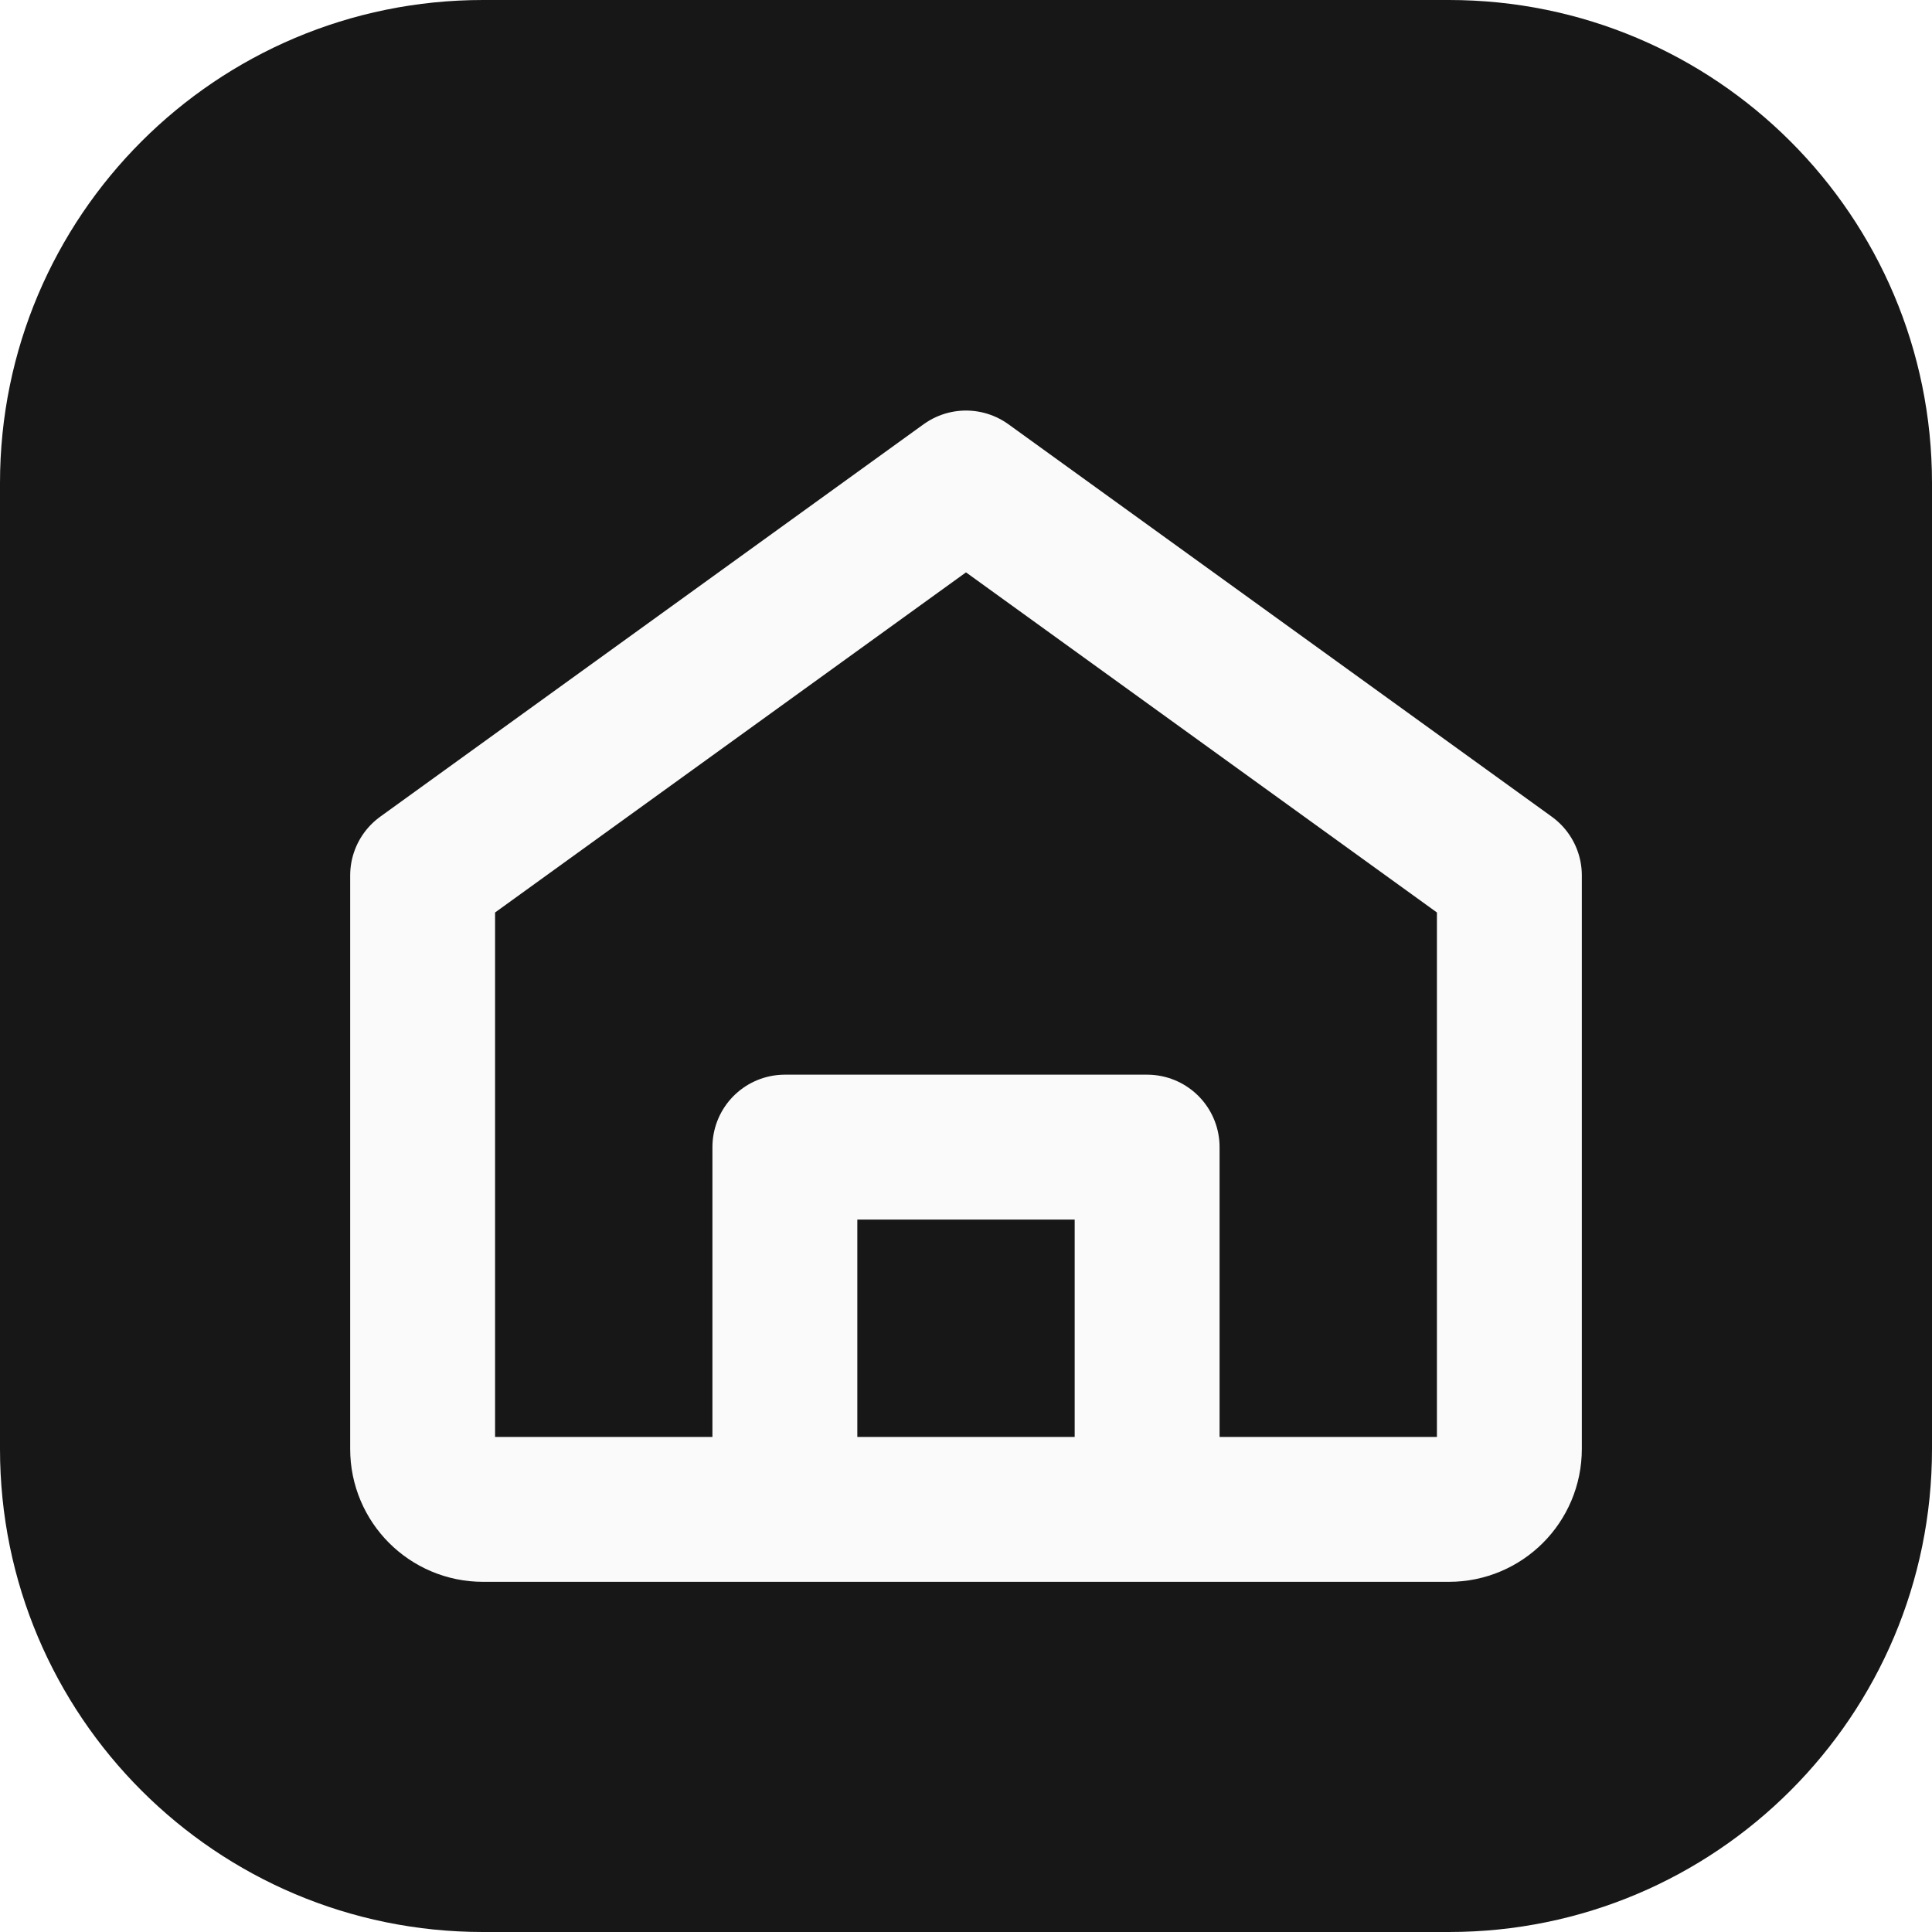
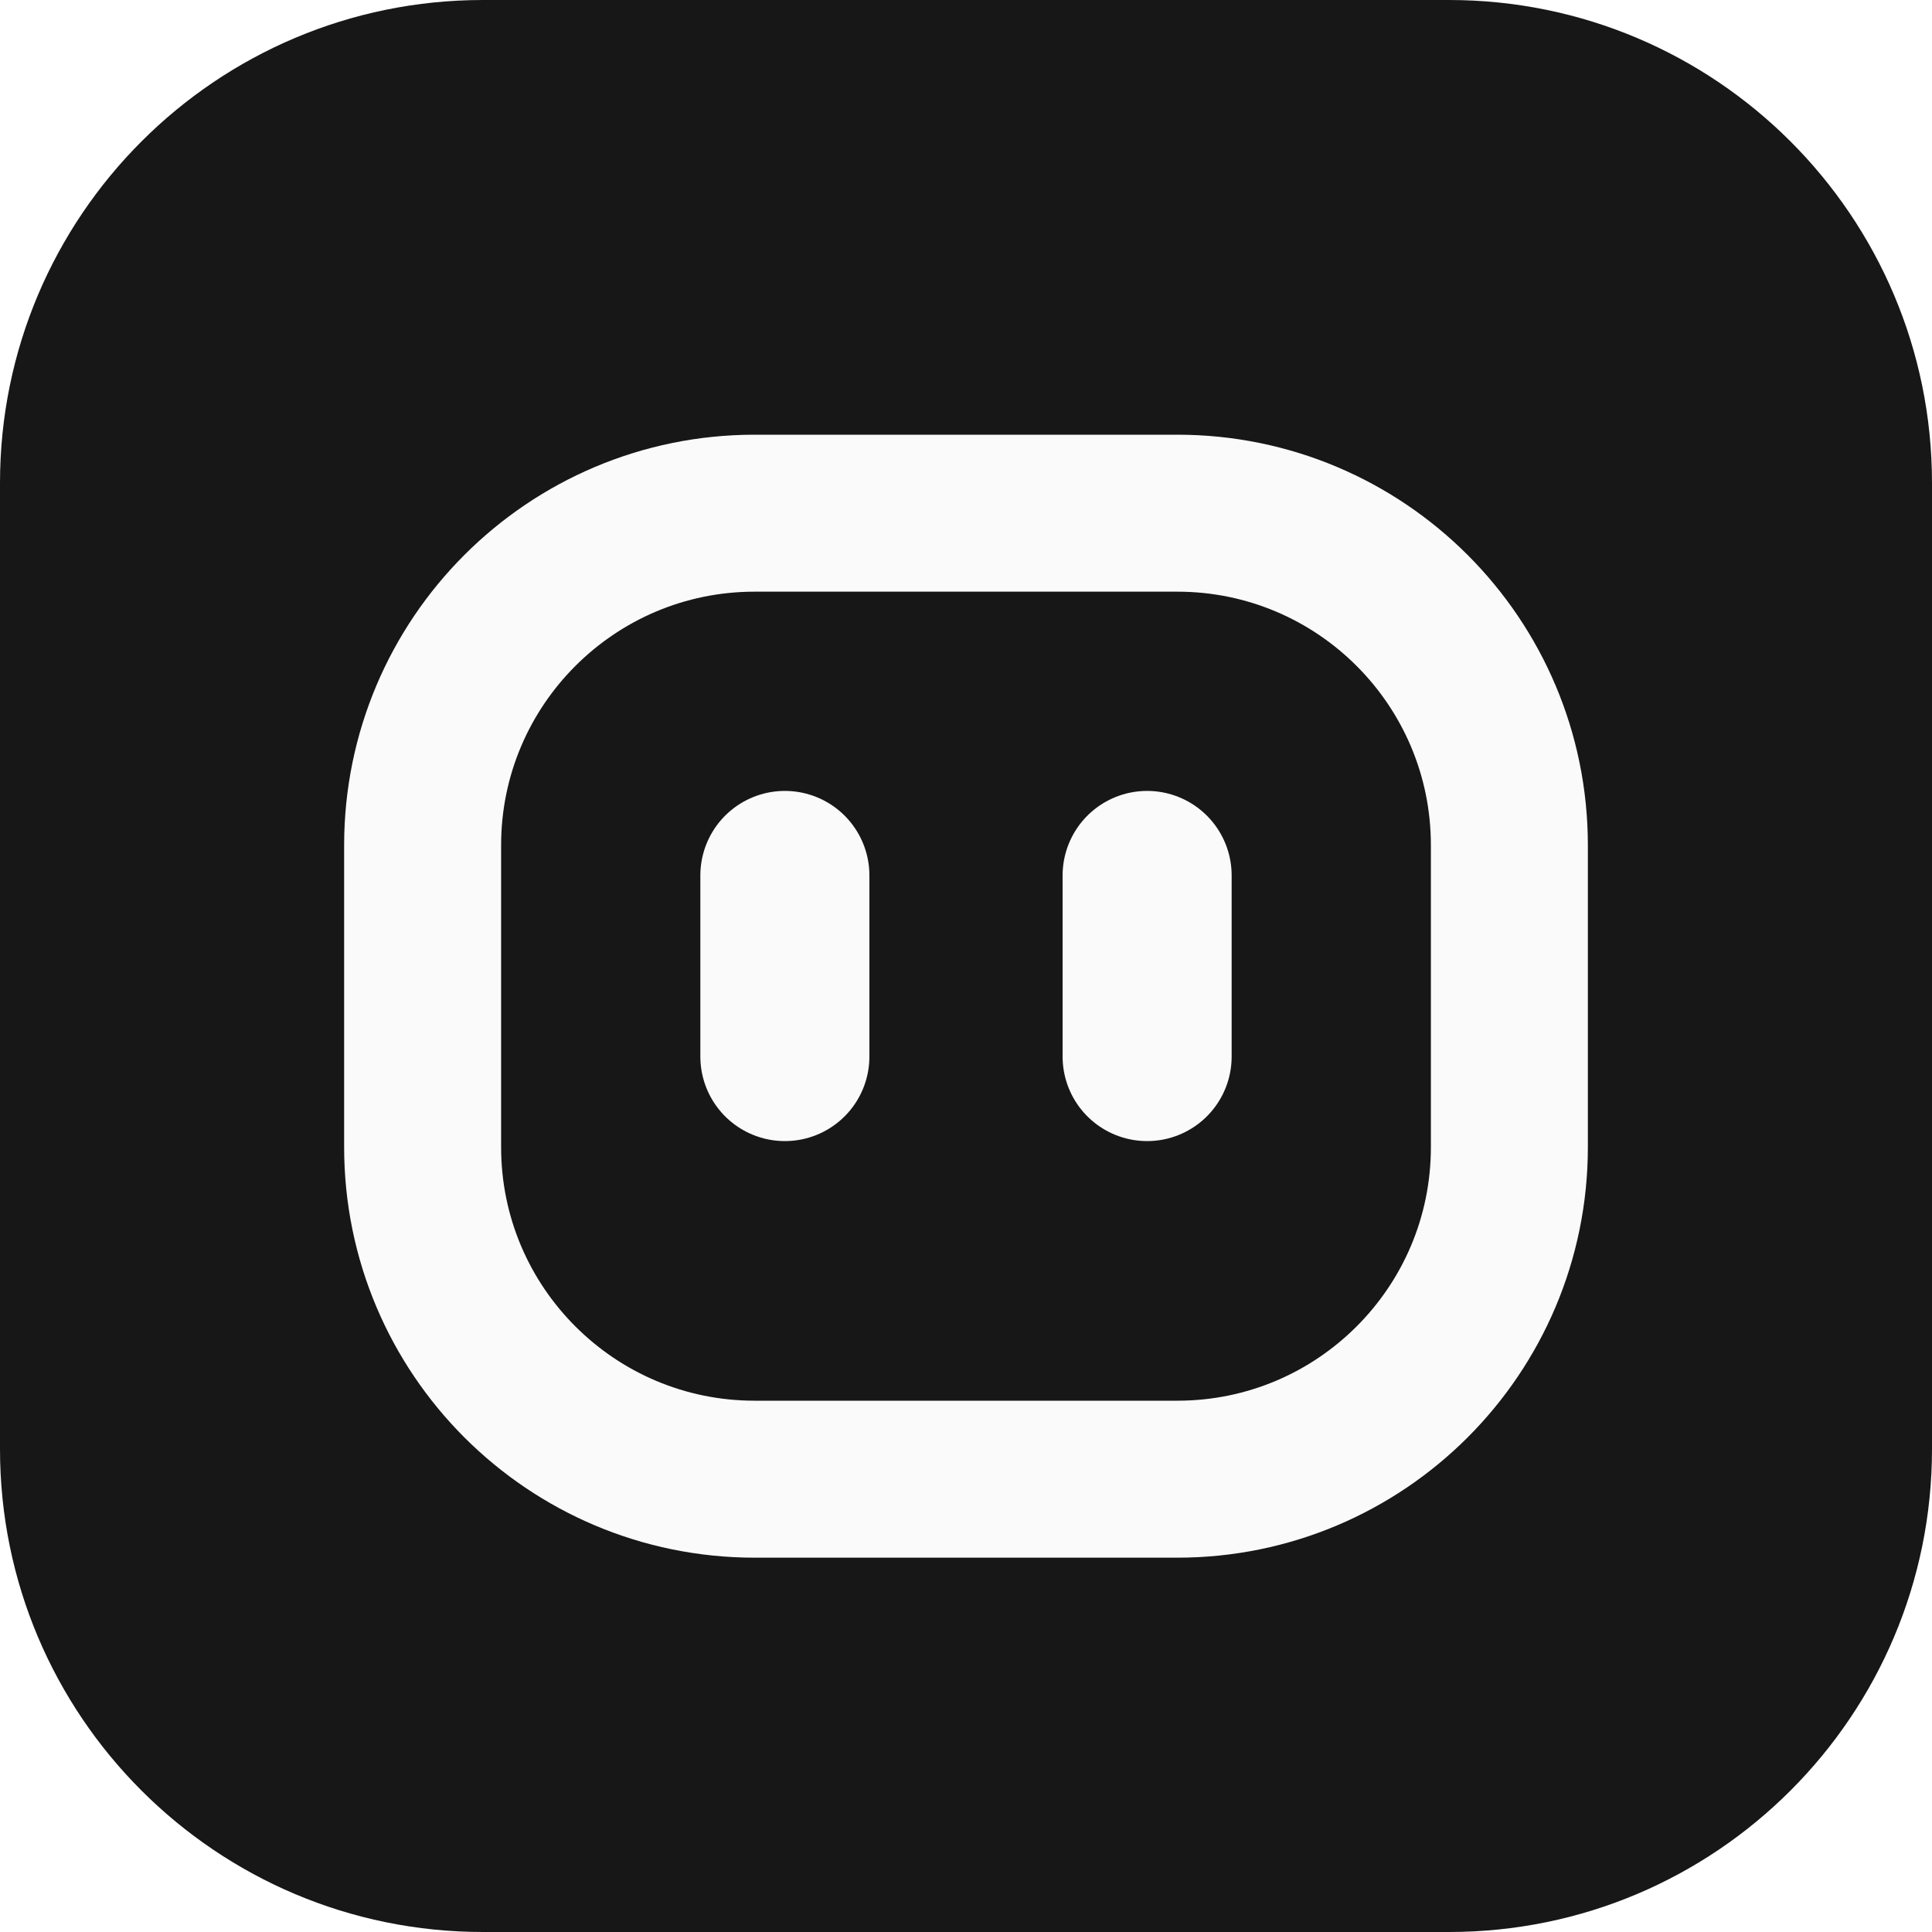
<svg xmlns="http://www.w3.org/2000/svg" viewBox="0 0 32 32">
  <rect width="32" height="32" rx="8" fill="#171717" />
-   <g fill="none" stroke="#fafafa" stroke-width="2.4" stroke-linejoin="round">
-     <path d="M7 14.5 16 8l9 6.5V24a1 1 0 0 1-1 1H8a1 1 0 0 1-1-1z" />
-     <path d="M13 25v-6h6v6" />
-   </g>
+   <rect x="7" y="8.5" width="18" height="16" rx="5.5" fill="none" stroke="#fafafa" stroke-width="2.6" />
+   <path d="M13 14.5v3M19 14.5v3" stroke="#fafafa" stroke-width="2.8" stroke-linecap="round" />
</svg>
